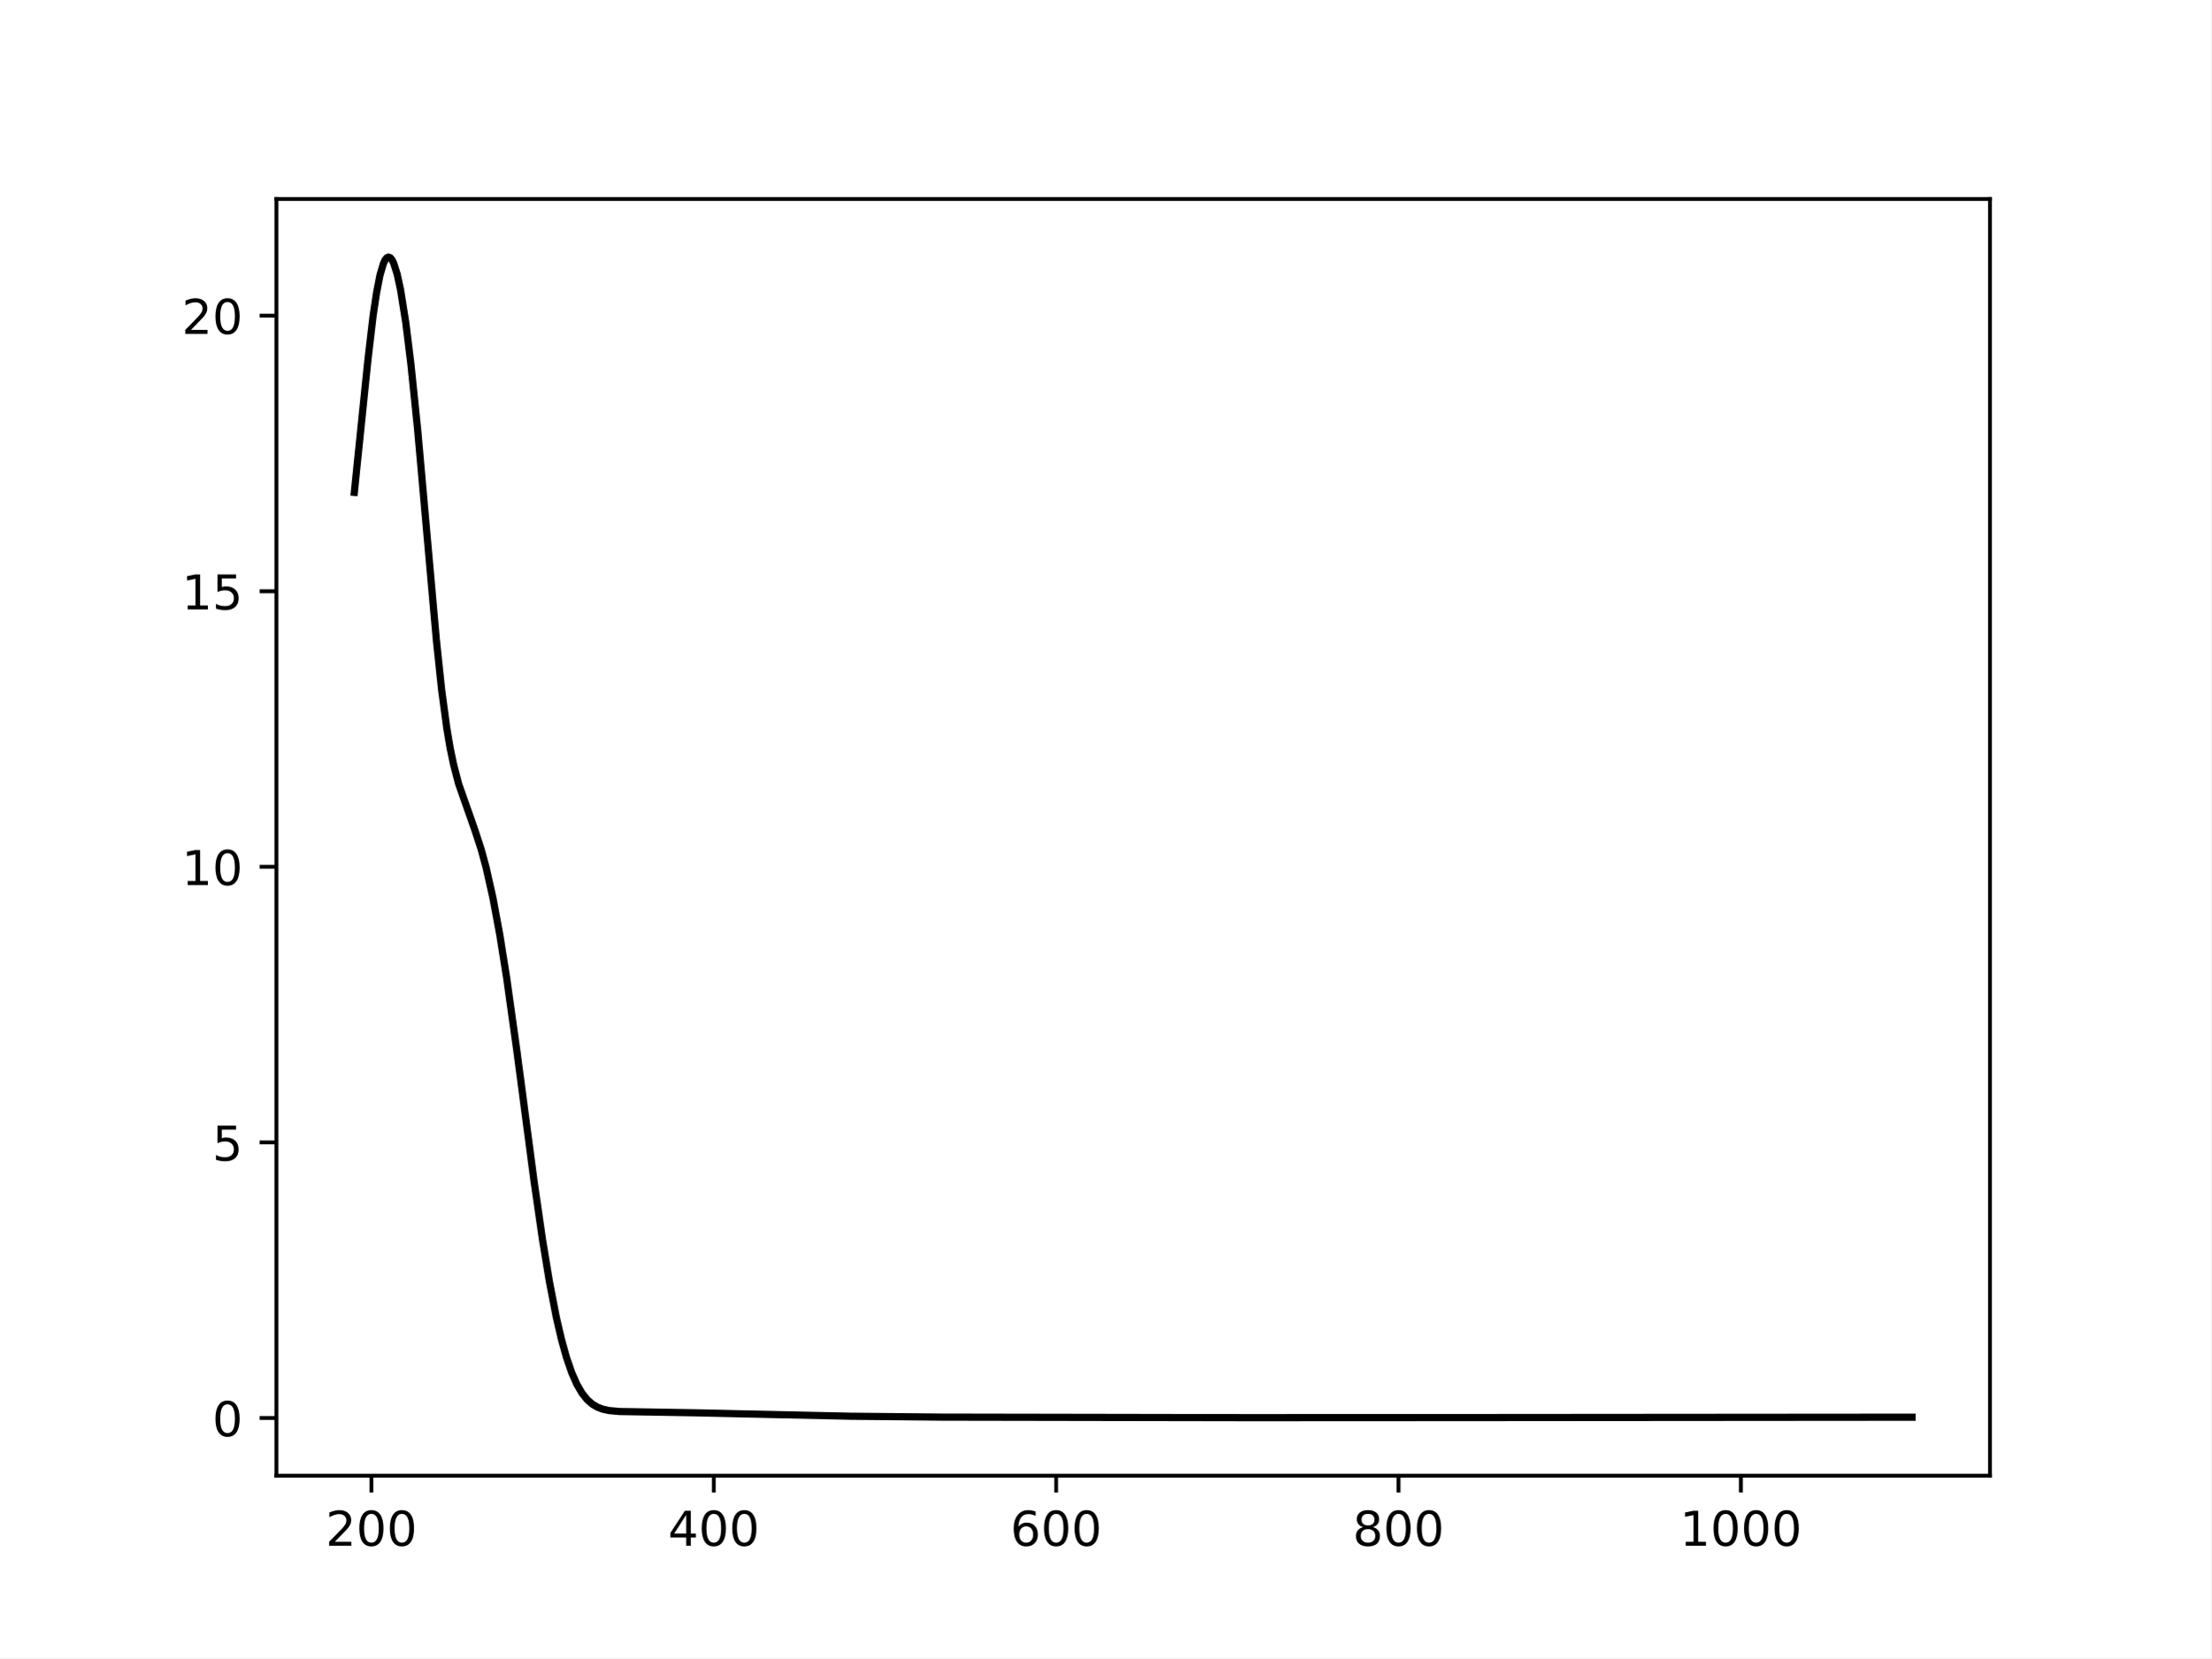
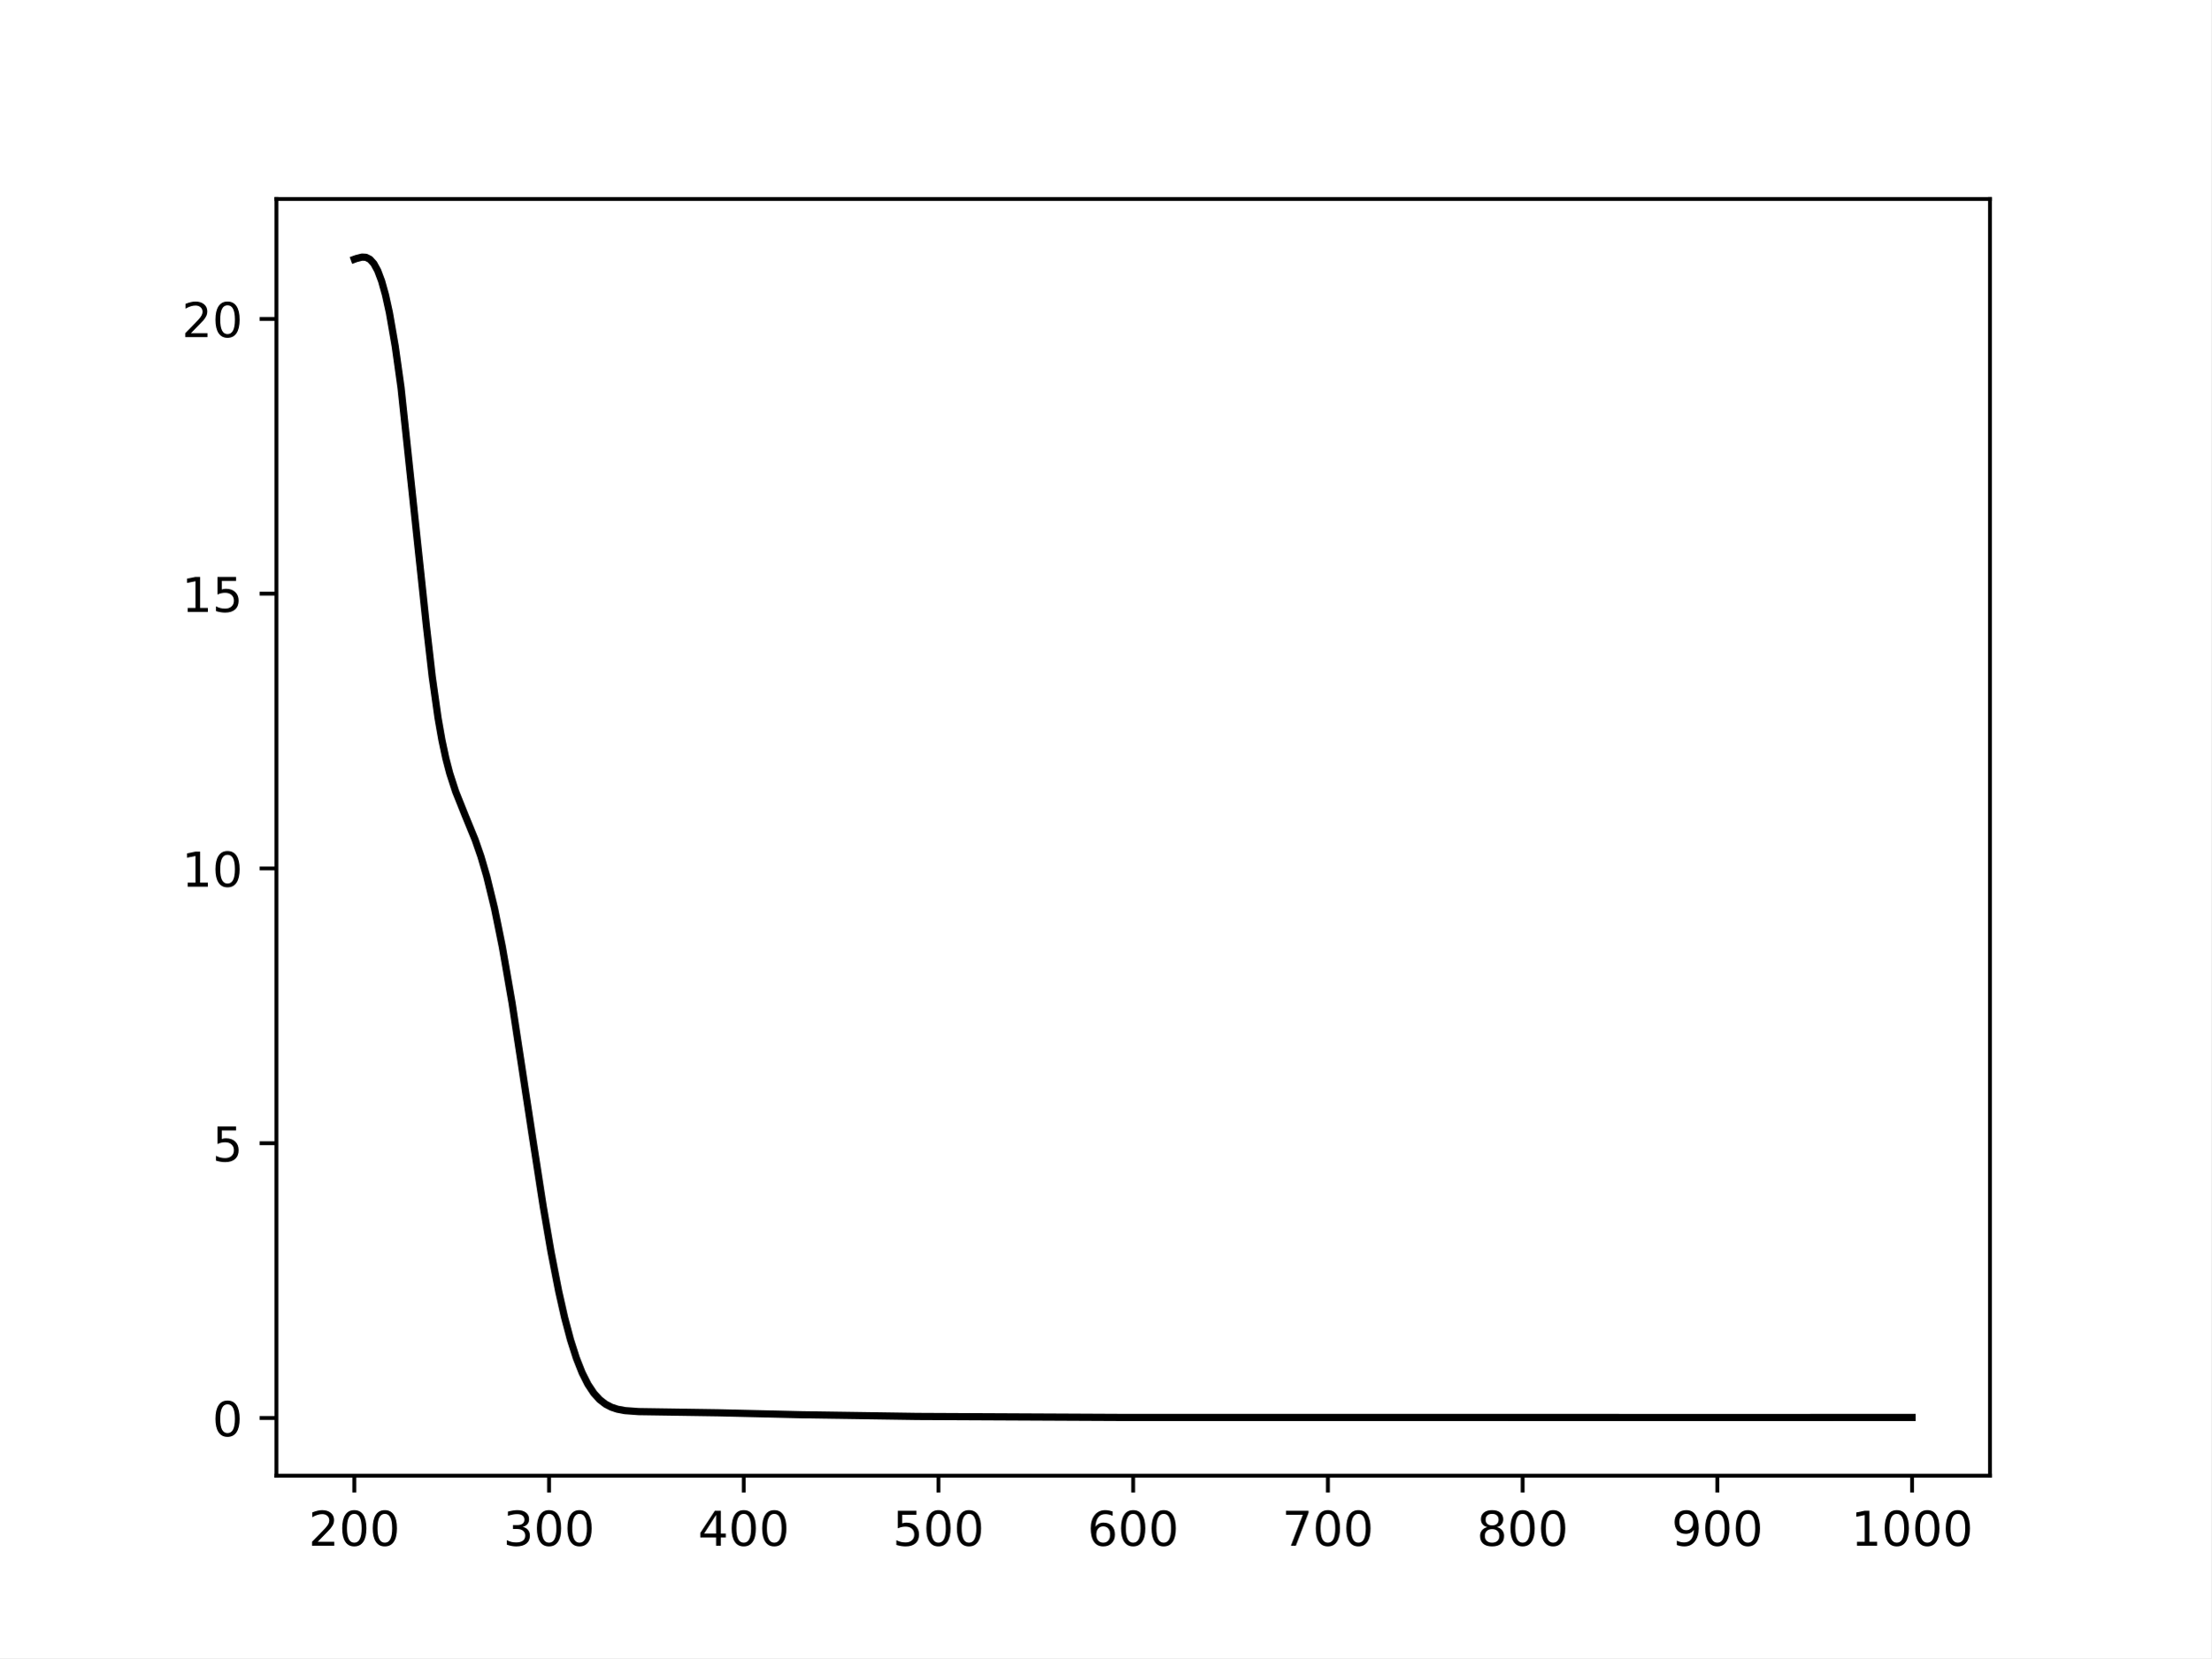
<svg xmlns="http://www.w3.org/2000/svg" xmlns:xlink="http://www.w3.org/1999/xlink" width="460.8pt" height="345.6pt" viewBox="0 0 460.8 345.6" version="1.1">
  <defs>
    <style type="text/css">*{stroke-linejoin: round; stroke-linecap: butt}</style>
  </defs>
  <g id="figure_1">
    <g id="patch_1">
      <path d="M 0 345.6  L 460.8 345.6  L 460.8 0  L 0 0  z " style="fill: #ffffff" />
    </g>
    <g id="axes_1">
      <g id="patch_2">
        <path d="M 57.6 307.584  L 414.72 307.584  L 414.72 41.472  L 57.6 41.472  z " style="fill: #ffffff" />
      </g>
      <g id="matplotlib.axis_1">
        <g id="xtick_1">
          <g id="line2d_1">
            <defs>
-               <path id="md11b2120c6" d="M 0 0  L 0 3.5  " style="stroke: #000000; stroke-width: 0.8" />
+               <path id="maaecf3a3fa" d="M 0 0  L 0 3.5  " style="stroke: #000000; stroke-width: 0.8" />
            </defs>
            <g>
-               <use xlink:href="#md11b2120c6" x="77.4" y="307.584" style="stroke: #000000; stroke-width: 0.8" />
+               <use xlink:href="#maaecf3a3fa" x="73.833" y="307.584" style="stroke: #000000; stroke-width: 0.8" />
            </g>
          </g>
          <g id="text_1">
-             <g transform="translate(67.85661 322.1824)scale(0.1 -0.1)">
+             <g transform="translate(64.28898 322.1824)scale(0.1 -0.1)">
              <defs>
                <path id="DejaVuSans-32" d="M 1228 531  L 3431 531  L 3431 0  L 469 0  L 469 531  Q 828 903 1448 1529  Q 2069 2156 2228 2338  Q 2531 2678 2651 2914  Q 2772 3150 2772 3378  Q 2772 3750 2511 3984  Q 2250 4219 1831 4219  Q 1534 4219 1204 4116  Q 875 4013 500 3803  L 500 4441  Q 881 4594 1212 4672  Q 1544 4750 1819 4750  Q 2544 4750 2975 4387  Q 3406 4025 3406 3419  Q 3406 3131 3298 2873  Q 3191 2616 2906 2266  Q 2828 2175 2409 1742  Q 1991 1309 1228 531  z " transform="scale(0.015625)" />
                <path id="DejaVuSans-30" d="M 2034 4250  Q 1547 4250 1301 3770  Q 1056 3291 1056 2328  Q 1056 1369 1301 889  Q 1547 409 2034 409  Q 2525 409 2770 889  Q 3016 1369 3016 2328  Q 3016 3291 2770 3770  Q 2525 4250 2034 4250  z M 2034 4750  Q 2819 4750 3233 4129  Q 3647 3509 3647 2328  Q 3647 1150 3233 529  Q 2819 -91 2034 -91  Q 1250 -91 836 529  Q 422 1150 422 2328  Q 422 3509 836 4129  Q 1250 4750 2034 4750  z " transform="scale(0.015625)" />
              </defs>
              <use xlink:href="#DejaVuSans-32" />
              <use xlink:href="#DejaVuSans-30" x="63.623" />
              <use xlink:href="#DejaVuSans-30" x="127.246" />
            </g>
          </g>
        </g>
        <g id="xtick_2">
          <g id="line2d_2">
            <g>
-               <use xlink:href="#md11b2120c6" x="148.753" y="307.584" style="stroke: #000000; stroke-width: 0.8" />
+               <use xlink:href="#maaecf3a3fa" x="114.415" y="307.584" style="stroke: #000000; stroke-width: 0.8" />
            </g>
          </g>
          <g id="text_2">
-             <g transform="translate(139.2093 322.1824)scale(0.1 -0.1)">
-               <defs>
-                 <path id="DejaVuSans-34" d="M 2419 4116  L 825 1625  L 2419 1625  L 2419 4116  z M 2253 4666  L 3047 4666  L 3047 1625  L 3713 1625  L 3713 1100  L 3047 1100  L 3047 0  L 2419 0  L 2419 1100  L 313 1100  L 313 1709  L 2253 4666  z " transform="scale(0.015625)" />
-               </defs>
-               <use xlink:href="#DejaVuSans-34" />
+             <g transform="translate(104.8708 322.1824)scale(0.1 -0.1)">
+               <defs>
+                 <path id="DejaVuSans-33" d="M 2597 2516  Q 3050 2419 3304 2112  Q 3559 1806 3559 1356  Q 3559 666 3084 287  Q 2609 -91 1734 -91  Q 1441 -91 1130 -33  Q 819 25 488 141  L 488 750  Q 750 597 1062 519  Q 1375 441 1716 441  Q 2309 441 2620 675  Q 2931 909 2931 1356  Q 2931 1769 2642 2001  Q 2353 2234 1838 2234  L 1294 2234  L 1294 2753  L 1863 2753  Q 2328 2753 2575 2939  Q 2822 3125 2822 3475  Q 2822 3834 2567 4026  Q 2313 4219 1838 4219  Q 1578 4219 1281 4162  Q 984 4106 628 3988  L 628 4550  Q 988 4650 1302 4700  Q 1616 4750 1894 4750  Q 2613 4750 3031 4423  Q 3450 4097 3450 3541  Q 3450 3153 3228 2886  Q 3006 2619 2597 2516  z " transform="scale(0.015625)" />
+               </defs>
+               <use xlink:href="#DejaVuSans-33" />
              <use xlink:href="#DejaVuSans-30" x="63.623" />
              <use xlink:href="#DejaVuSans-30" x="127.246" />
            </g>
          </g>
        </g>
        <g id="xtick_3">
          <g id="line2d_3">
            <g>
-               <use xlink:href="#md11b2120c6" x="220.106" y="307.584" style="stroke: #000000; stroke-width: 0.8" />
+               <use xlink:href="#maaecf3a3fa" x="154.996" y="307.584" style="stroke: #000000; stroke-width: 0.8" />
            </g>
          </g>
          <g id="text_3">
-             <g transform="translate(210.5619 322.1824)scale(0.1 -0.1)">
-               <defs>
-                 <path id="DejaVuSans-36" d="M 2113 2584  Q 1688 2584 1439 2293  Q 1191 2003 1191 1497  Q 1191 994 1439 701  Q 1688 409 2113 409  Q 2538 409 2786 701  Q 3034 994 3034 1497  Q 3034 2003 2786 2293  Q 2538 2584 2113 2584  z M 3366 4563  L 3366 3988  Q 3128 4100 2886 4159  Q 2644 4219 2406 4219  Q 1781 4219 1451 3797  Q 1122 3375 1075 2522  Q 1259 2794 1537 2939  Q 1816 3084 2150 3084  Q 2853 3084 3261 2657  Q 3669 2231 3669 1497  Q 3669 778 3244 343  Q 2819 -91 2113 -91  Q 1303 -91 875 529  Q 447 1150 447 2328  Q 447 3434 972 4092  Q 1497 4750 2381 4750  Q 2619 4750 2861 4703  Q 3103 4656 3366 4563  z " transform="scale(0.015625)" />
-               </defs>
-               <use xlink:href="#DejaVuSans-36" />
+             <g transform="translate(145.4526 322.1824)scale(0.1 -0.1)">
+               <defs>
+                 <path id="DejaVuSans-34" d="M 2419 4116  L 825 1625  L 2419 1625  L 2419 4116  z M 2253 4666  L 3047 4666  L 3047 1625  L 3713 1625  L 3713 1100  L 3047 1100  L 3047 0  L 2419 0  L 2419 1100  L 313 1100  L 313 1709  L 2253 4666  z " transform="scale(0.015625)" />
+               </defs>
+               <use xlink:href="#DejaVuSans-34" />
              <use xlink:href="#DejaVuSans-30" x="63.623" />
              <use xlink:href="#DejaVuSans-30" x="127.246" />
            </g>
          </g>
        </g>
        <g id="xtick_4">
          <g id="line2d_4">
            <g>
-               <use xlink:href="#md11b2120c6" x="291.458" y="307.584" style="stroke: #000000; stroke-width: 0.8" />
+               <use xlink:href="#maaecf3a3fa" x="195.578" y="307.584" style="stroke: #000000; stroke-width: 0.8" />
            </g>
          </g>
          <g id="text_4">
-             <g transform="translate(281.9146 322.1824)scale(0.1 -0.1)">
-               <defs>
-                 <path id="DejaVuSans-38" d="M 2034 2216  Q 1584 2216 1326 1975  Q 1069 1734 1069 1313  Q 1069 891 1326 650  Q 1584 409 2034 409  Q 2484 409 2743 651  Q 3003 894 3003 1313  Q 3003 1734 2745 1975  Q 2488 2216 2034 2216  z M 1403 2484  Q 997 2584 770 2862  Q 544 3141 544 3541  Q 544 4100 942 4425  Q 1341 4750 2034 4750  Q 2731 4750 3128 4425  Q 3525 4100 3525 3541  Q 3525 3141 3298 2862  Q 3072 2584 2669 2484  Q 3125 2378 3379 2068  Q 3634 1759 3634 1313  Q 3634 634 3220 271  Q 2806 -91 2034 -91  Q 1263 -91 848 271  Q 434 634 434 1313  Q 434 1759 690 2068  Q 947 2378 1403 2484  z M 1172 3481  Q 1172 3119 1398 2916  Q 1625 2713 2034 2713  Q 2441 2713 2670 2916  Q 2900 3119 2900 3481  Q 2900 3844 2670 4047  Q 2441 4250 2034 4250  Q 1625 4250 1398 4047  Q 1172 3844 1172 3481  z " transform="scale(0.015625)" />
-               </defs>
-               <use xlink:href="#DejaVuSans-38" />
+             <g transform="translate(186.0344 322.1824)scale(0.1 -0.1)">
+               <defs>
+                 <path id="DejaVuSans-35" d="M 691 4666  L 3169 4666  L 3169 4134  L 1269 4134  L 1269 2991  Q 1406 3038 1543 3061  Q 1681 3084 1819 3084  Q 2600 3084 3056 2656  Q 3513 2228 3513 1497  Q 3513 744 3044 326  Q 2575 -91 1722 -91  Q 1428 -91 1123 -41  Q 819 9 494 109  L 494 744  Q 775 591 1075 516  Q 1375 441 1709 441  Q 2250 441 2565 725  Q 2881 1009 2881 1497  Q 2881 1984 2565 2268  Q 2250 2553 1709 2553  Q 1456 2553 1204 2497  Q 953 2441 691 2322  L 691 4666  z " transform="scale(0.015625)" />
+               </defs>
+               <use xlink:href="#DejaVuSans-35" />
              <use xlink:href="#DejaVuSans-30" x="63.623" />
              <use xlink:href="#DejaVuSans-30" x="127.246" />
            </g>
          </g>
        </g>
        <g id="xtick_5">
          <g id="line2d_5">
            <g>
-               <use xlink:href="#md11b2120c6" x="362.811" y="307.584" style="stroke: #000000; stroke-width: 0.8" />
+               <use xlink:href="#maaecf3a3fa" x="236.16" y="307.584" style="stroke: #000000; stroke-width: 0.8" />
            </g>
          </g>
          <g id="text_5">
-             <g transform="translate(350.0859 322.1824)scale(0.1 -0.1)">
+             <g transform="translate(226.6163 322.1824)scale(0.1 -0.1)">
+               <defs>
+                 <path id="DejaVuSans-36" d="M 2113 2584  Q 1688 2584 1439 2293  Q 1191 2003 1191 1497  Q 1191 994 1439 701  Q 1688 409 2113 409  Q 2538 409 2786 701  Q 3034 994 3034 1497  Q 3034 2003 2786 2293  Q 2538 2584 2113 2584  z M 3366 4563  L 3366 3988  Q 3128 4100 2886 4159  Q 2644 4219 2406 4219  Q 1781 4219 1451 3797  Q 1122 3375 1075 2522  Q 1259 2794 1537 2939  Q 1816 3084 2150 3084  Q 2853 3084 3261 2657  Q 3669 2231 3669 1497  Q 3669 778 3244 343  Q 2819 -91 2113 -91  Q 1303 -91 875 529  Q 447 1150 447 2328  Q 447 3434 972 4092  Q 1497 4750 2381 4750  Q 2619 4750 2861 4703  Q 3103 4656 3366 4563  z " transform="scale(0.015625)" />
+               </defs>
+               <use xlink:href="#DejaVuSans-36" />
+               <use xlink:href="#DejaVuSans-30" x="63.623" />
+               <use xlink:href="#DejaVuSans-30" x="127.246" />
+             </g>
+           </g>
+         </g>
+         <g id="xtick_6">
+           <g id="line2d_6">
+             <g>
+               <use xlink:href="#maaecf3a3fa" x="276.742" y="307.584" style="stroke: #000000; stroke-width: 0.8" />
+             </g>
+           </g>
+           <g id="text_6">
+             <g transform="translate(267.1981 322.1824)scale(0.1 -0.1)">
+               <defs>
+                 <path id="DejaVuSans-37" d="M 525 4666  L 3525 4666  L 3525 4397  L 1831 0  L 1172 0  L 2766 4134  L 525 4134  L 525 4666  z " transform="scale(0.015625)" />
+               </defs>
+               <use xlink:href="#DejaVuSans-37" />
+               <use xlink:href="#DejaVuSans-30" x="63.623" />
+               <use xlink:href="#DejaVuSans-30" x="127.246" />
+             </g>
+           </g>
+         </g>
+         <g id="xtick_7">
+           <g id="line2d_7">
+             <g>
+               <use xlink:href="#maaecf3a3fa" x="317.324" y="307.584" style="stroke: #000000; stroke-width: 0.8" />
+             </g>
+           </g>
+           <g id="text_7">
+             <g transform="translate(307.7799 322.1824)scale(0.1 -0.1)">
+               <defs>
+                 <path id="DejaVuSans-38" d="M 2034 2216  Q 1584 2216 1326 1975  Q 1069 1734 1069 1313  Q 1069 891 1326 650  Q 1584 409 2034 409  Q 2484 409 2743 651  Q 3003 894 3003 1313  Q 3003 1734 2745 1975  Q 2488 2216 2034 2216  z M 1403 2484  Q 997 2584 770 2862  Q 544 3141 544 3541  Q 544 4100 942 4425  Q 1341 4750 2034 4750  Q 2731 4750 3128 4425  Q 3525 4100 3525 3541  Q 3525 3141 3298 2862  Q 3072 2584 2669 2484  Q 3125 2378 3379 2068  Q 3634 1759 3634 1313  Q 3634 634 3220 271  Q 2806 -91 2034 -91  Q 1263 -91 848 271  Q 434 634 434 1313  Q 434 1759 690 2068  Q 947 2378 1403 2484  z M 1172 3481  Q 1172 3119 1398 2916  Q 1625 2713 2034 2713  Q 2441 2713 2670 2916  Q 2900 3119 2900 3481  Q 2900 3844 2670 4047  Q 2441 4250 2034 4250  Q 1625 4250 1398 4047  Q 1172 3844 1172 3481  z " transform="scale(0.015625)" />
+               </defs>
+               <use xlink:href="#DejaVuSans-38" />
+               <use xlink:href="#DejaVuSans-30" x="63.623" />
+               <use xlink:href="#DejaVuSans-30" x="127.246" />
+             </g>
+           </g>
+         </g>
+         <g id="xtick_8">
+           <g id="line2d_8">
+             <g>
+               <use xlink:href="#maaecf3a3fa" x="357.905" y="307.584" style="stroke: #000000; stroke-width: 0.8" />
+             </g>
+           </g>
+           <g id="text_8">
+             <g transform="translate(348.3617 322.1824)scale(0.1 -0.1)">
+               <defs>
+                 <path id="DejaVuSans-39" d="M 703 97  L 703 672  Q 941 559 1184 500  Q 1428 441 1663 441  Q 2288 441 2617 861  Q 2947 1281 2994 2138  Q 2813 1869 2534 1725  Q 2256 1581 1919 1581  Q 1219 1581 811 2004  Q 403 2428 403 3163  Q 403 3881 828 4315  Q 1253 4750 1959 4750  Q 2769 4750 3195 4129  Q 3622 3509 3622 2328  Q 3622 1225 3098 567  Q 2575 -91 1691 -91  Q 1453 -91 1209 -44  Q 966 3 703 97  z M 1959 2075  Q 2384 2075 2632 2365  Q 2881 2656 2881 3163  Q 2881 3666 2632 3958  Q 2384 4250 1959 4250  Q 1534 4250 1286 3958  Q 1038 3666 1038 3163  Q 1038 2656 1286 2365  Q 1534 2075 1959 2075  z " transform="scale(0.015625)" />
+               </defs>
+               <use xlink:href="#DejaVuSans-39" />
+               <use xlink:href="#DejaVuSans-30" x="63.623" />
+               <use xlink:href="#DejaVuSans-30" x="127.246" />
+             </g>
+           </g>
+         </g>
+         <g id="xtick_9">
+           <g id="line2d_9">
+             <g>
+               <use xlink:href="#maaecf3a3fa" x="398.487" y="307.584" style="stroke: #000000; stroke-width: 0.8" />
+             </g>
+           </g>
+           <g id="text_9">
+             <g transform="translate(385.7623 322.1824)scale(0.1 -0.1)">
              <defs>
                <path id="DejaVuSans-31" d="M 794 531  L 1825 531  L 1825 4091  L 703 3866  L 703 4441  L 1819 4666  L 2450 4666  L 2450 531  L 3481 531  L 3481 0  L 794 0  L 794 531  z " transform="scale(0.015625)" />
              </defs>
              <use xlink:href="#DejaVuSans-31" />
              <use xlink:href="#DejaVuSans-30" x="63.623" />
              <use xlink:href="#DejaVuSans-30" x="127.246" />
              <use xlink:href="#DejaVuSans-30" x="190.869" />
            </g>
          </g>
        </g>
      </g>
      <g id="matplotlib.axis_2">
        <g id="ytick_1">
-           <g id="line2d_6">
+           <g id="line2d_10">
            <defs>
-               <path id="m0ca1074e1a" d="M 0 0  L -3.5 0  " style="stroke: #000000; stroke-width: 0.8" />
+               <path id="me5143c2c02" d="M 0 0  L -3.5 0  " style="stroke: #000000; stroke-width: 0.8" />
            </defs>
            <g>
-               <use xlink:href="#m0ca1074e1a" x="57.6" y="295.552" style="stroke: #000000; stroke-width: 0.8" />
-             </g>
-           </g>
-           <g id="text_6">
-             <g transform="translate(44.2375 299.351)scale(0.1 -0.1)">
+               <use xlink:href="#me5143c2c02" x="57.6" y="295.552" style="stroke: #000000; stroke-width: 0.8" />
+             </g>
+           </g>
+           <g id="text_10">
+             <g transform="translate(44.2375 299.3508)scale(0.1 -0.1)">
              <use xlink:href="#DejaVuSans-30" />
            </g>
          </g>
        </g>
        <g id="ytick_2">
-           <g id="line2d_7">
-             <g>
-               <use xlink:href="#m0ca1074e1a" x="57.6" y="238.11" style="stroke: #000000; stroke-width: 0.8" />
-             </g>
-           </g>
-           <g id="text_7">
-             <g transform="translate(44.2375 241.9091)scale(0.1 -0.1)">
-               <defs>
-                 <path id="DejaVuSans-35" d="M 691 4666  L 3169 4666  L 3169 4134  L 1269 4134  L 1269 2991  Q 1406 3038 1543 3061  Q 1681 3084 1819 3084  Q 2600 3084 3056 2656  Q 3513 2228 3513 1497  Q 3513 744 3044 326  Q 2575 -91 1722 -91  Q 1428 -91 1123 -41  Q 819 9 494 109  L 494 744  Q 775 591 1075 516  Q 1375 441 1709 441  Q 2250 441 2565 725  Q 2881 1009 2881 1497  Q 2881 1984 2565 2268  Q 2250 2553 1709 2553  Q 1456 2553 1204 2497  Q 953 2441 691 2322  L 691 4666  z " transform="scale(0.015625)" />
-               </defs>
+           <g id="line2d_11">
+             <g>
+               <use xlink:href="#me5143c2c02" x="57.6" y="238.281" style="stroke: #000000; stroke-width: 0.8" />
+             </g>
+           </g>
+           <g id="text_11">
+             <g transform="translate(44.2375 242.0798)scale(0.1 -0.1)">
              <use xlink:href="#DejaVuSans-35" />
            </g>
          </g>
        </g>
        <g id="ytick_3">
-           <g id="line2d_8">
-             <g>
-               <use xlink:href="#m0ca1074e1a" x="57.6" y="180.668" style="stroke: #000000; stroke-width: 0.8" />
-             </g>
-           </g>
-           <g id="text_8">
-             <g transform="translate(37.875 184.4672)scale(0.1 -0.1)">
+           <g id="line2d_12">
+             <g>
+               <use xlink:href="#me5143c2c02" x="57.6" y="181.009" style="stroke: #000000; stroke-width: 0.8" />
+             </g>
+           </g>
+           <g id="text_12">
+             <g transform="translate(37.875 184.8087)scale(0.1 -0.1)">
              <use xlink:href="#DejaVuSans-31" />
              <use xlink:href="#DejaVuSans-30" x="63.623" />
            </g>
          </g>
        </g>
        <g id="ytick_4">
-           <g id="line2d_9">
-             <g>
-               <use xlink:href="#m0ca1074e1a" x="57.6" y="123.226" style="stroke: #000000; stroke-width: 0.8" />
-             </g>
-           </g>
-           <g id="text_9">
-             <g transform="translate(37.875 127.0253)scale(0.1 -0.1)">
+           <g id="line2d_13">
+             <g>
+               <use xlink:href="#me5143c2c02" x="57.6" y="123.738" style="stroke: #000000; stroke-width: 0.8" />
+             </g>
+           </g>
+           <g id="text_13">
+             <g transform="translate(37.875 127.5376)scale(0.1 -0.1)">
              <use xlink:href="#DejaVuSans-31" />
              <use xlink:href="#DejaVuSans-35" x="63.623" />
            </g>
          </g>
        </g>
        <g id="ytick_5">
-           <g id="line2d_10">
-             <g>
-               <use xlink:href="#m0ca1074e1a" x="57.6" y="65.784" style="stroke: #000000; stroke-width: 0.8" />
-             </g>
-           </g>
-           <g id="text_10">
-             <g transform="translate(37.875 69.58346)scale(0.1 -0.1)">
+           <g id="line2d_14">
+             <g>
+               <use xlink:href="#me5143c2c02" x="57.6" y="66.467" style="stroke: #000000; stroke-width: 0.8" />
+             </g>
+           </g>
+           <g id="text_14">
+             <g transform="translate(37.875 70.26654)scale(0.1 -0.1)">
              <use xlink:href="#DejaVuSans-32" />
              <use xlink:href="#DejaVuSans-30" x="63.623" />
            </g>
          </g>
        </g>
      </g>
-       <g id="line2d_11">
-         <path d="M 398.487 295.389  L 304.659 295.466  L 260.42 295.488  L 196.559 295.375  L 177.294 295.189  L 153.748 294.676  L 145.542 294.488  L 129.131 294.208  L 126.99 294.016  L 125.563 293.705  L 124.493 293.295  L 123.423 292.659  L 122.353 291.716  L 121.282 290.373  L 120.212 288.534  L 119.142 286.107  L 118.071 283.011  L 117.001 279.177  L 115.931 274.561  L 114.504 267.189  L 113.077 258.53  L 111.293 246.205  L 107.725 219.154  L 105.585 203.857  L 104.158 194.894  L 102.731 187.207  L 101.303 180.84  L 100.233 176.901  L 98.806 172.573  L 95.595 163.459  L 94.525 159.379  L 93.811 155.943  L 93.098 151.742  L 92.028 143.744  L 90.957 133.651  L 89.174 113.652  L 87.033 89.566  L 85.606 75.693  L 84.536 67.09  L 83.465 60.387  L 82.752 57.106  L 82.038 54.86  L 81.682 54.146  L 81.325 53.713  L 80.968 53.568  L 80.611 53.718  L 80.254 54.168  L 79.898 54.923  L 79.184 57.35  L 78.471 60.986  L 77.757 65.774  L 76.687 74.842  L 73.833 102.616  L 73.833 102.616  " clip-path="url(#p8a77d01e1e)" style="fill: none; stroke: #000000; stroke-width: 1.5; stroke-linecap: square" />
+       <g id="line2d_15">
+         <path d="M 398.487 295.441  L 370.486 295.449  L 234.131 295.441  L 191.114 295.234  L 167.171 294.884  L 149.721 294.476  L 133.082 294.227  L 130.241 294.02  L 128.618 293.71  L 127.401 293.302  L 126.183 292.668  L 124.966 291.727  L 123.748 290.388  L 122.531 288.554  L 121.313 286.135  L 120.096 283.048  L 118.879 279.225  L 117.661 274.623  L 116.444 269.237  L 114.82 260.909  L 113.197 251.44  L 110.762 235.688  L 106.704 209.012  L 104.675 197.317  L 103.052 189.325  L 101.428 182.648  L 100.211 178.487  L 98.993 174.983  L 96.964 170.027  L 94.935 164.952  L 93.718 161.185  L 92.906 158.07  L 92.095 154.276  L 91.283 149.656  L 90.065 140.997  L 88.848 130.385  L 83.572 80.819  L 82.355 72.129  L 81.137 65.135  L 80.326 61.457  L 79.514 58.558  L 78.703 56.402  L 77.891 54.922  L 77.079 54.033  L 76.268 53.628  L 75.456 53.581  L 74.239 53.89  L 73.833 54.037  L 73.833 54.037  " clip-path="url(#p164bc10dc2)" style="fill: none; stroke: #000000; stroke-width: 1.5; stroke-linecap: square" />
      </g>
      <g id="patch_3">
        <path d="M 57.6 307.584  L 57.6 41.472  " style="fill: none; stroke: #000000; stroke-width: 0.8; stroke-linejoin: miter; stroke-linecap: square" />
      </g>
      <g id="patch_4">
        <path d="M 414.72 307.584  L 414.72 41.472  " style="fill: none; stroke: #000000; stroke-width: 0.8; stroke-linejoin: miter; stroke-linecap: square" />
      </g>
      <g id="patch_5">
        <path d="M 57.6 307.584  L 414.72 307.584  " style="fill: none; stroke: #000000; stroke-width: 0.8; stroke-linejoin: miter; stroke-linecap: square" />
      </g>
      <g id="patch_6">
        <path d="M 57.6 41.472  L 414.72 41.472  " style="fill: none; stroke: #000000; stroke-width: 0.8; stroke-linejoin: miter; stroke-linecap: square" />
      </g>
    </g>
  </g>
  <defs>
-     <clipPath id="p8a77d01e1e">
+     <clipPath id="p164bc10dc2">
      <rect x="57.6" y="41.472" width="357.12" height="266.112" />
    </clipPath>
  </defs>
</svg>
